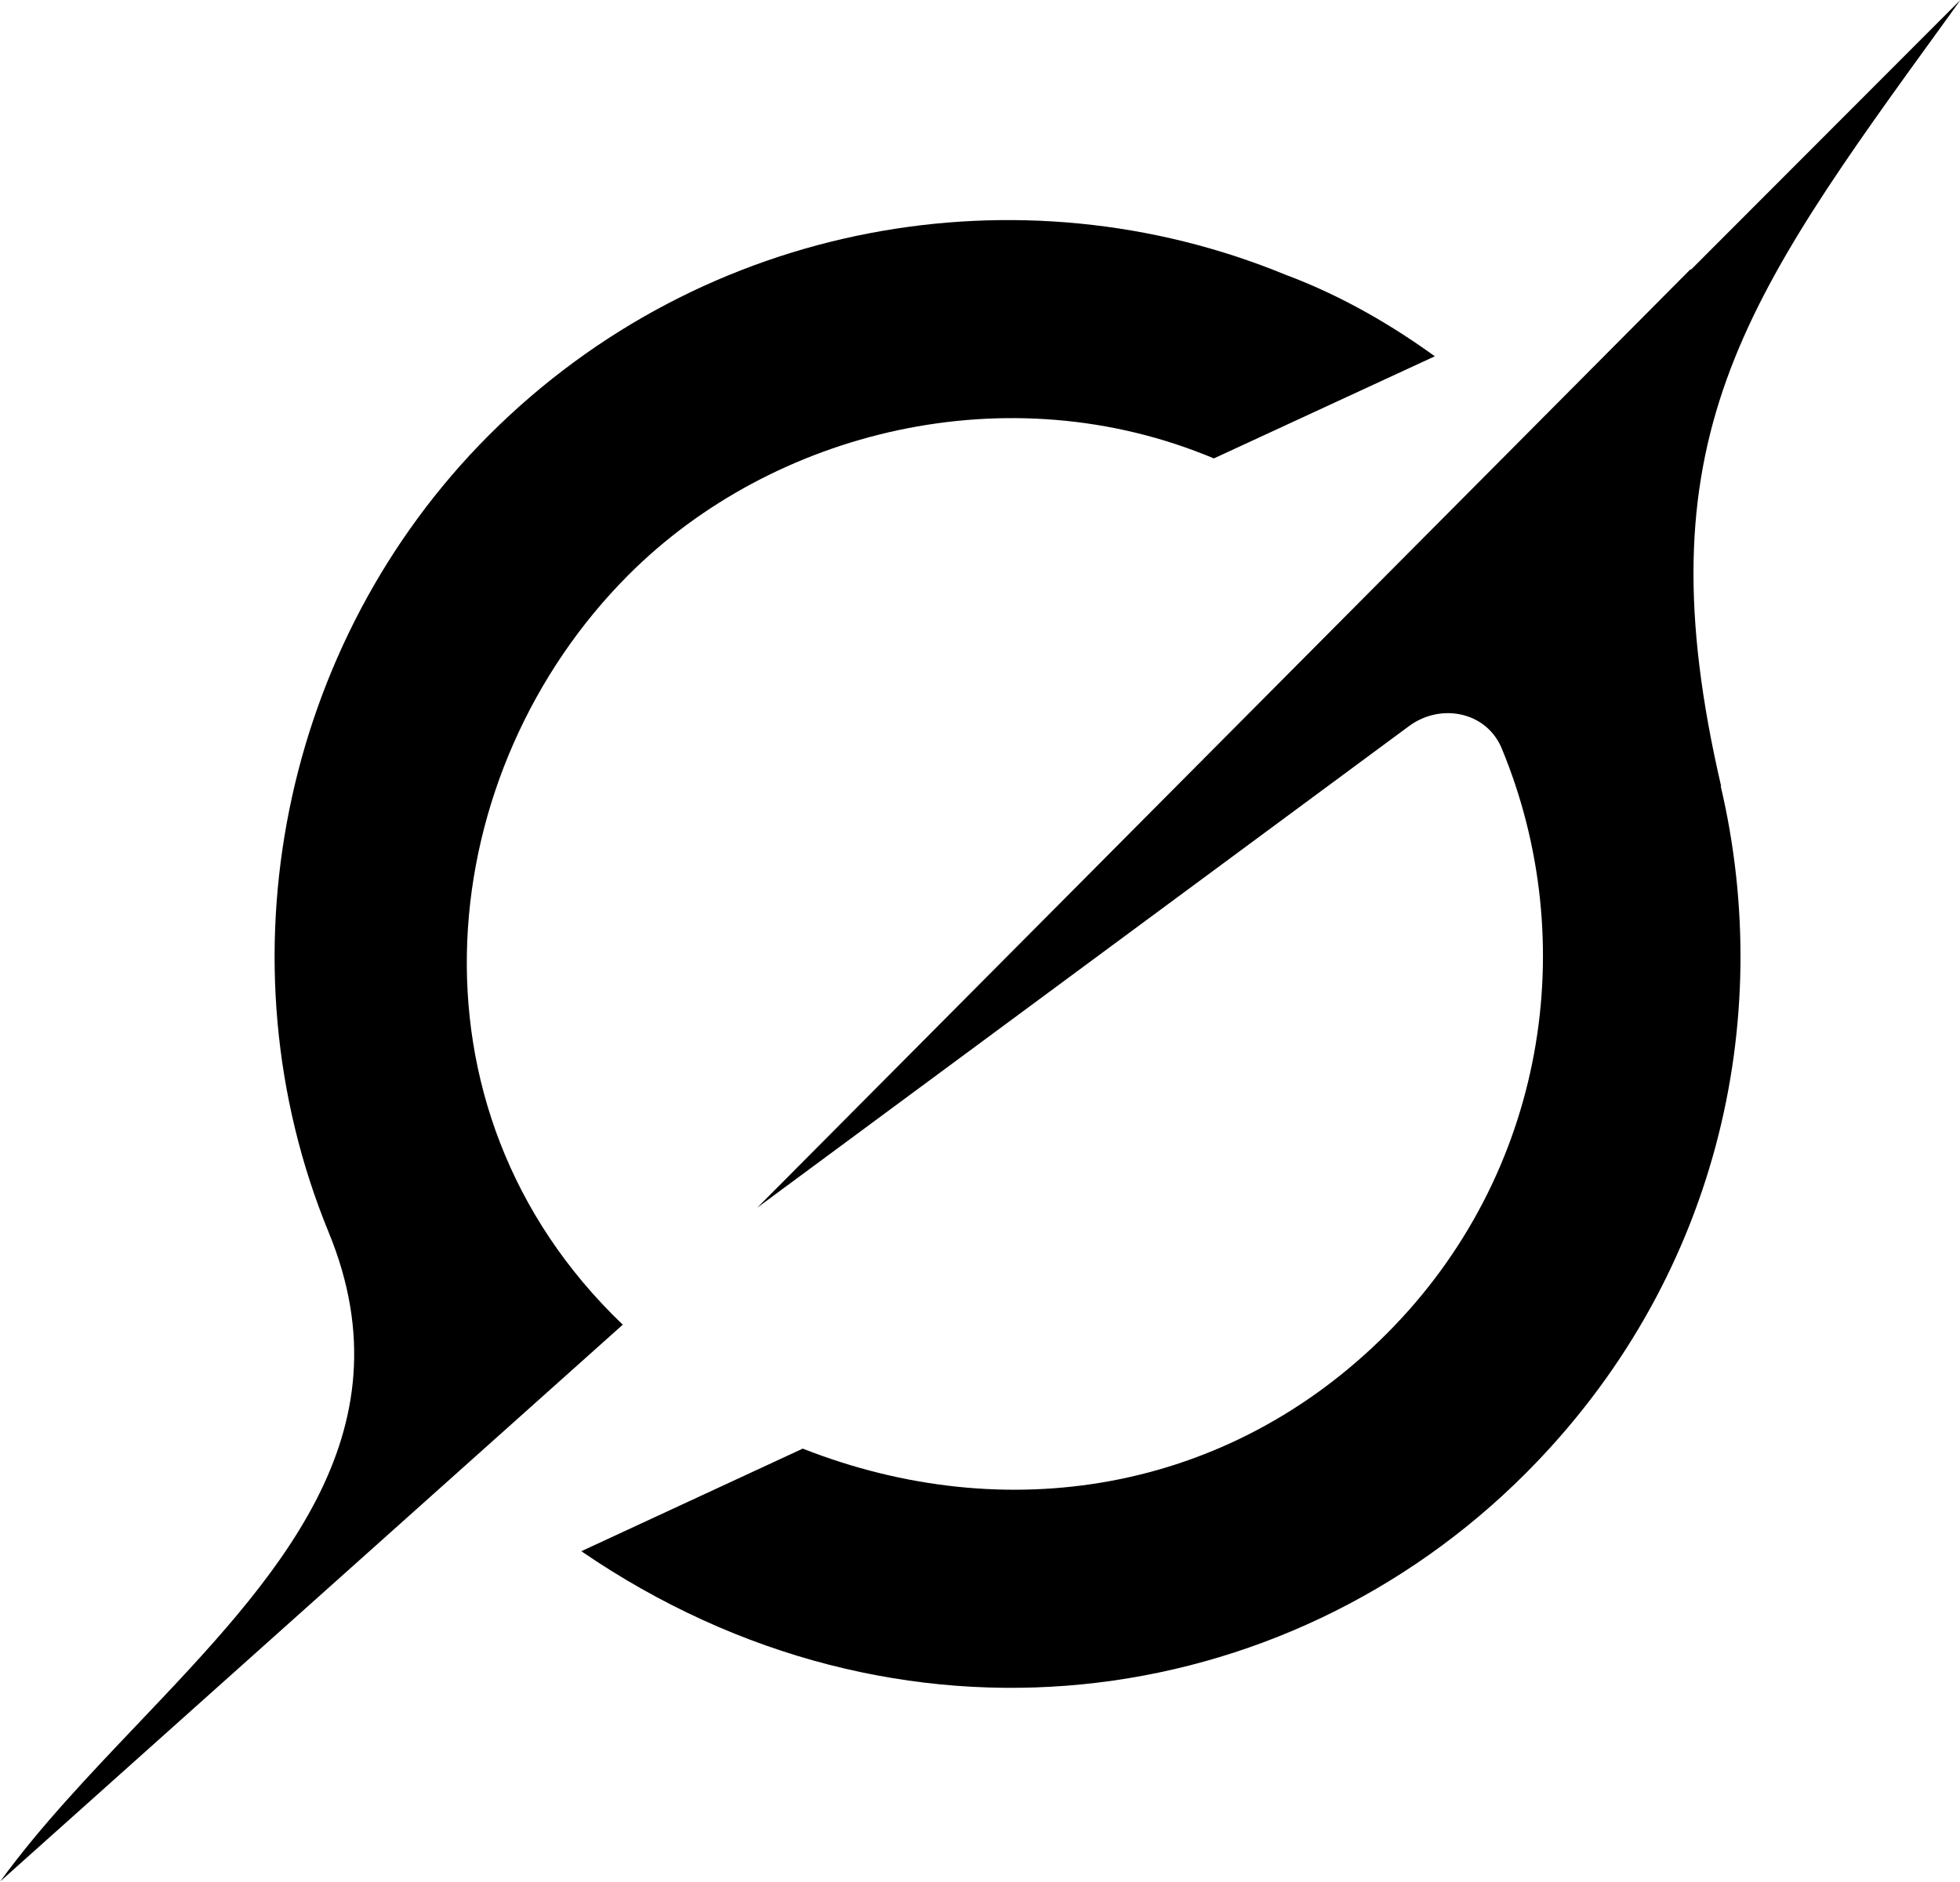
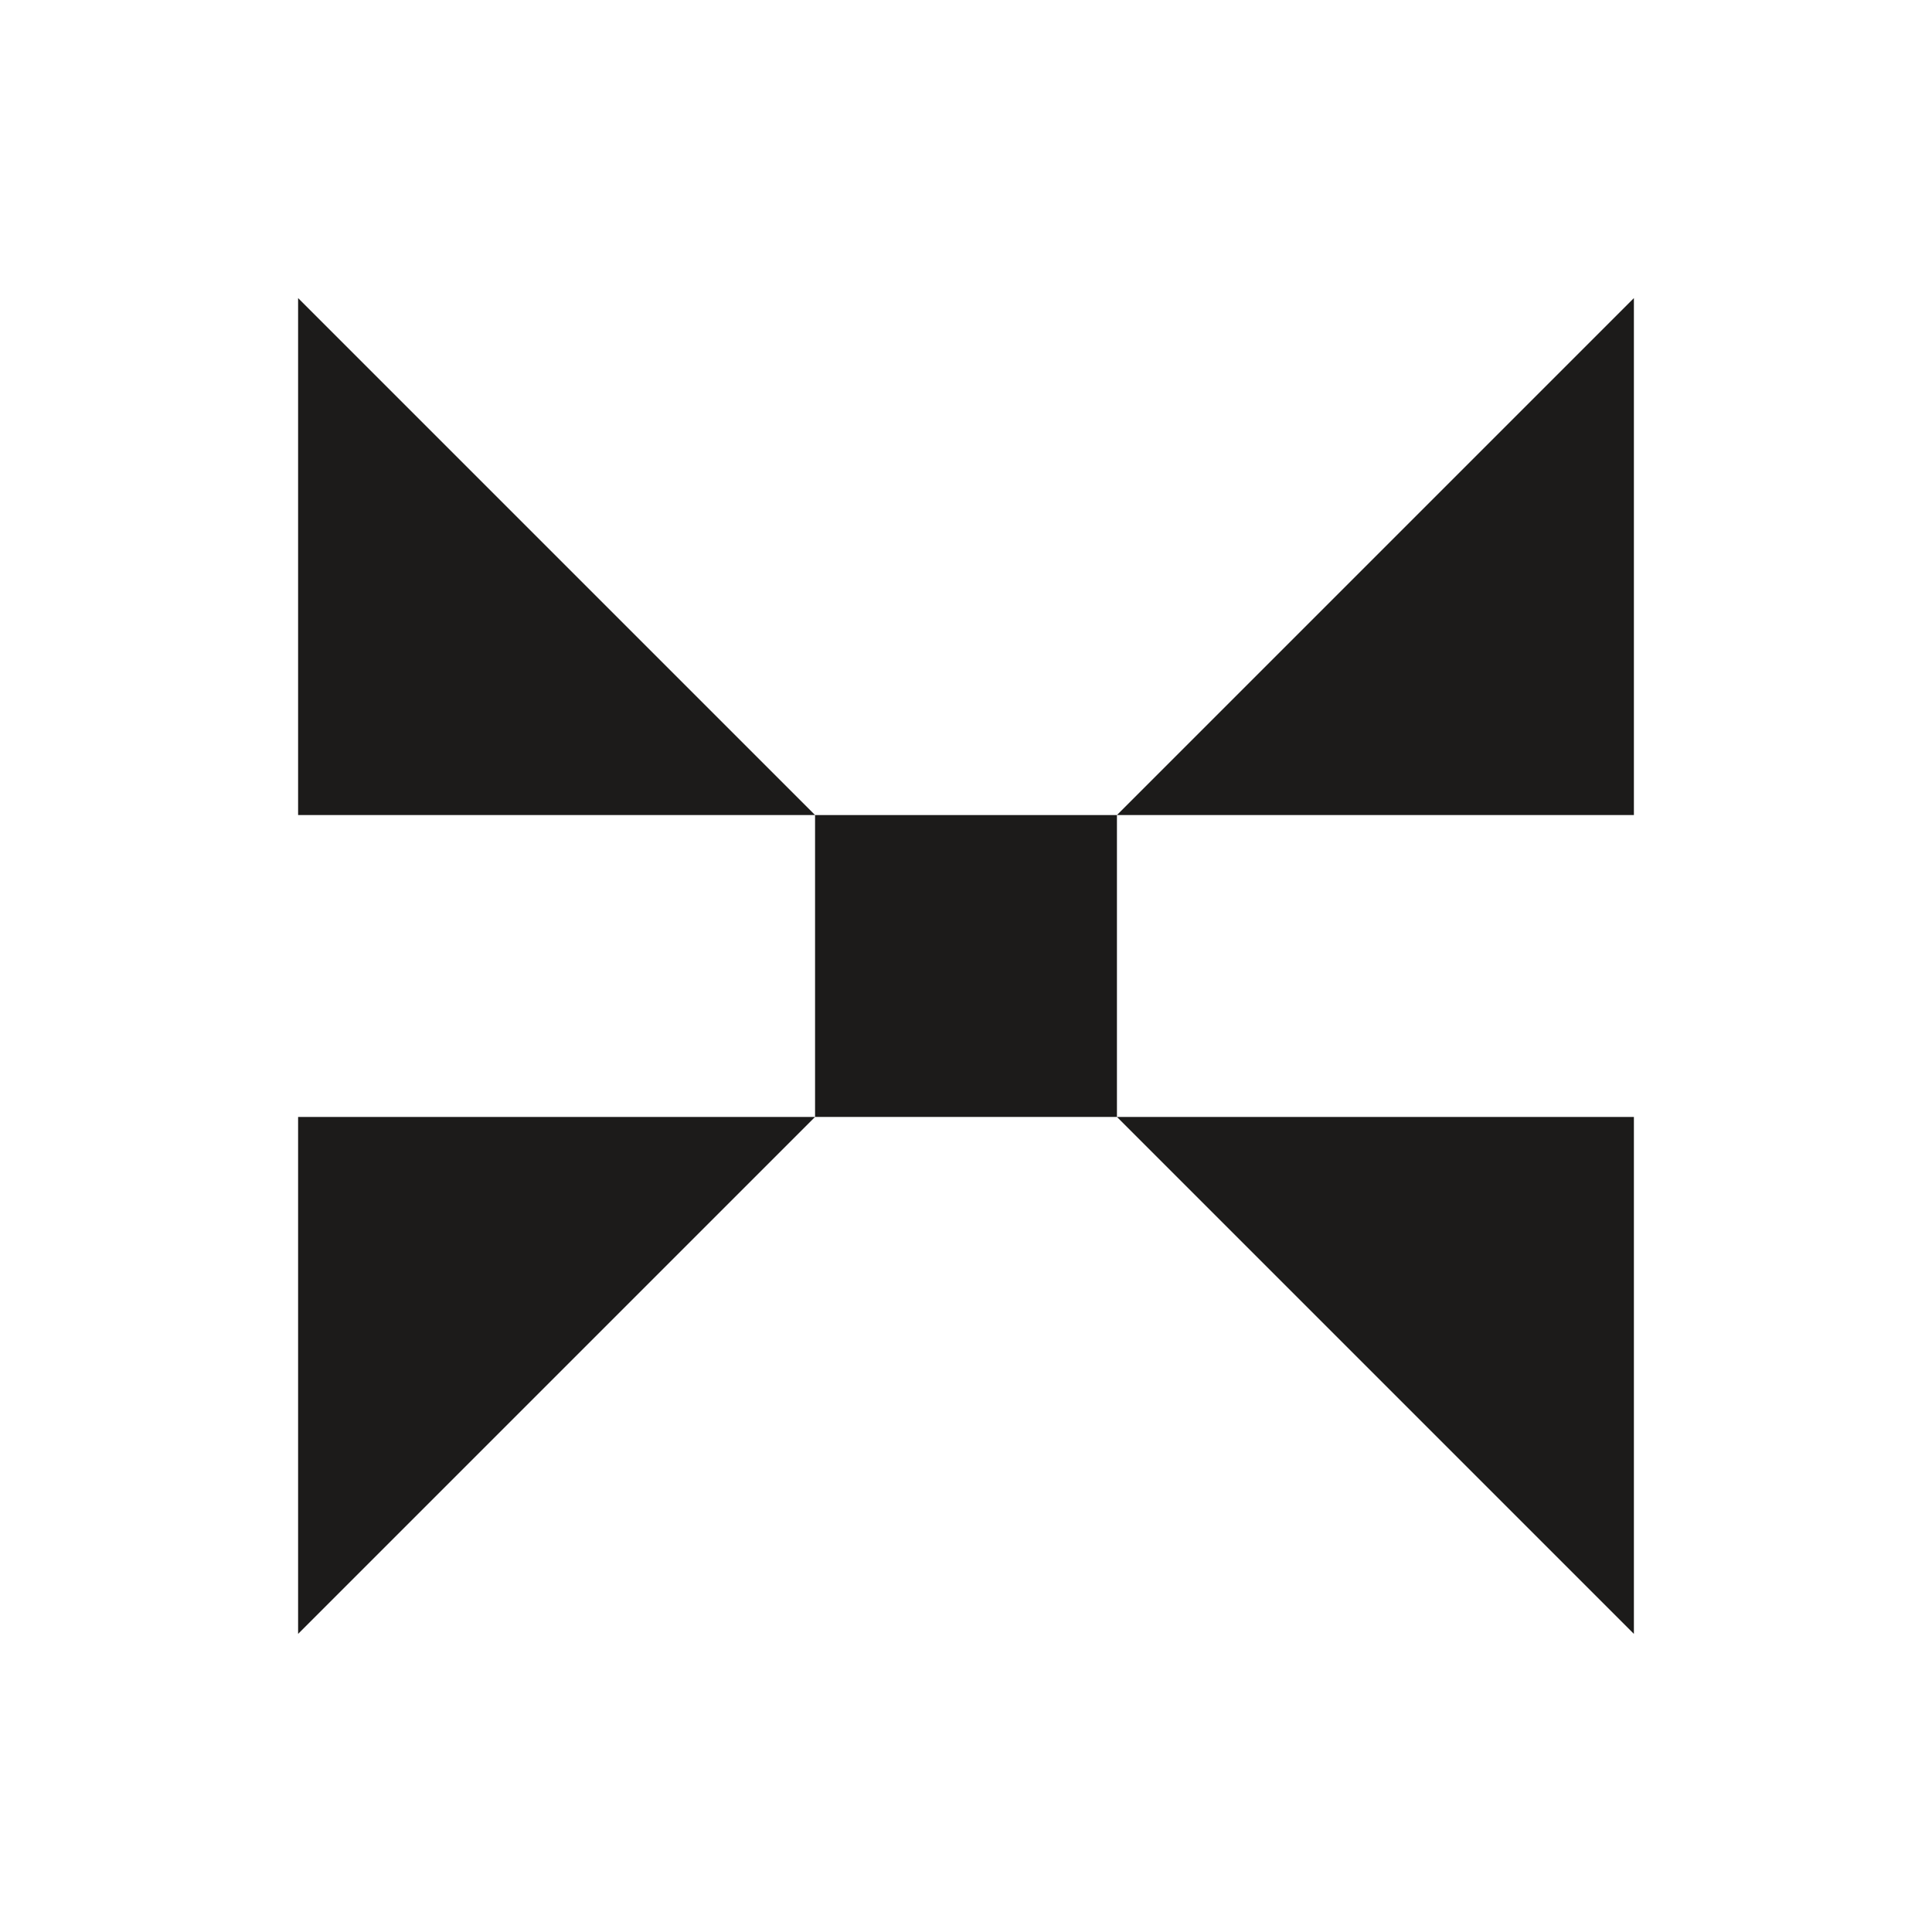
- <svg xmlns="http://www.w3.org/2000/svg" fill="none" viewBox="0.36 0.5 33.33 32">
-   <path d="M13.237 21.041L24.319 12.851C24.862 12.449 25.638 12.606 25.897 13.229C27.26 16.518 26.651 20.471 23.94 23.185C21.23 25.899 17.458 26.494 14.011 25.139L10.245 26.884C15.646 30.581 22.205 29.666 26.304 25.56C29.555 22.305 30.562 17.868 29.62 13.867L29.629 13.876C28.264 7.998 29.965 5.649 33.449 0.845C33.531 0.731 33.614 0.617 33.696 0.5L29.111 5.091V5.076L13.234 21.044" fill="#000" id="mark" />
-   <path d="M10.95 23.031C7.073 19.323 7.742 13.585 11.05 10.276C13.496 7.827 17.504 6.828 21.002 8.297L24.759 6.56C24.083 6.07 23.215 5.543 22.22 5.173C17.72 3.319 12.333 4.242 8.675 7.901C5.156 11.424 4.05 16.84 5.95 21.462C7.369 24.916 5.043 27.36 2.699 29.826C1.868 30.7 1.035 31.575 0.364 32.5L10.947 23.034" fill="#000" id="mark" />
+ <svg xmlns="http://www.w3.org/2000/svg" viewBox="0 0 1024 1024" fill="#1c1b1a">
+   <path d="M 158 158 L 432 432 L 158 432 L 158 158 Z" />
+   <path d="M 866 158 L 866 432 L 592 432 L 866 158 Z" />
+   <path d="M 432 592 L 158 592 L 158 866 L 432 592 Z" />
+   <path d="M 592 592 L 866 592 L 866 866 L 592 592 Z" />
+   <path d="M 432 432 L 592 432 L 592 592 L 432 592 L 432 432 Z" />
</svg>
